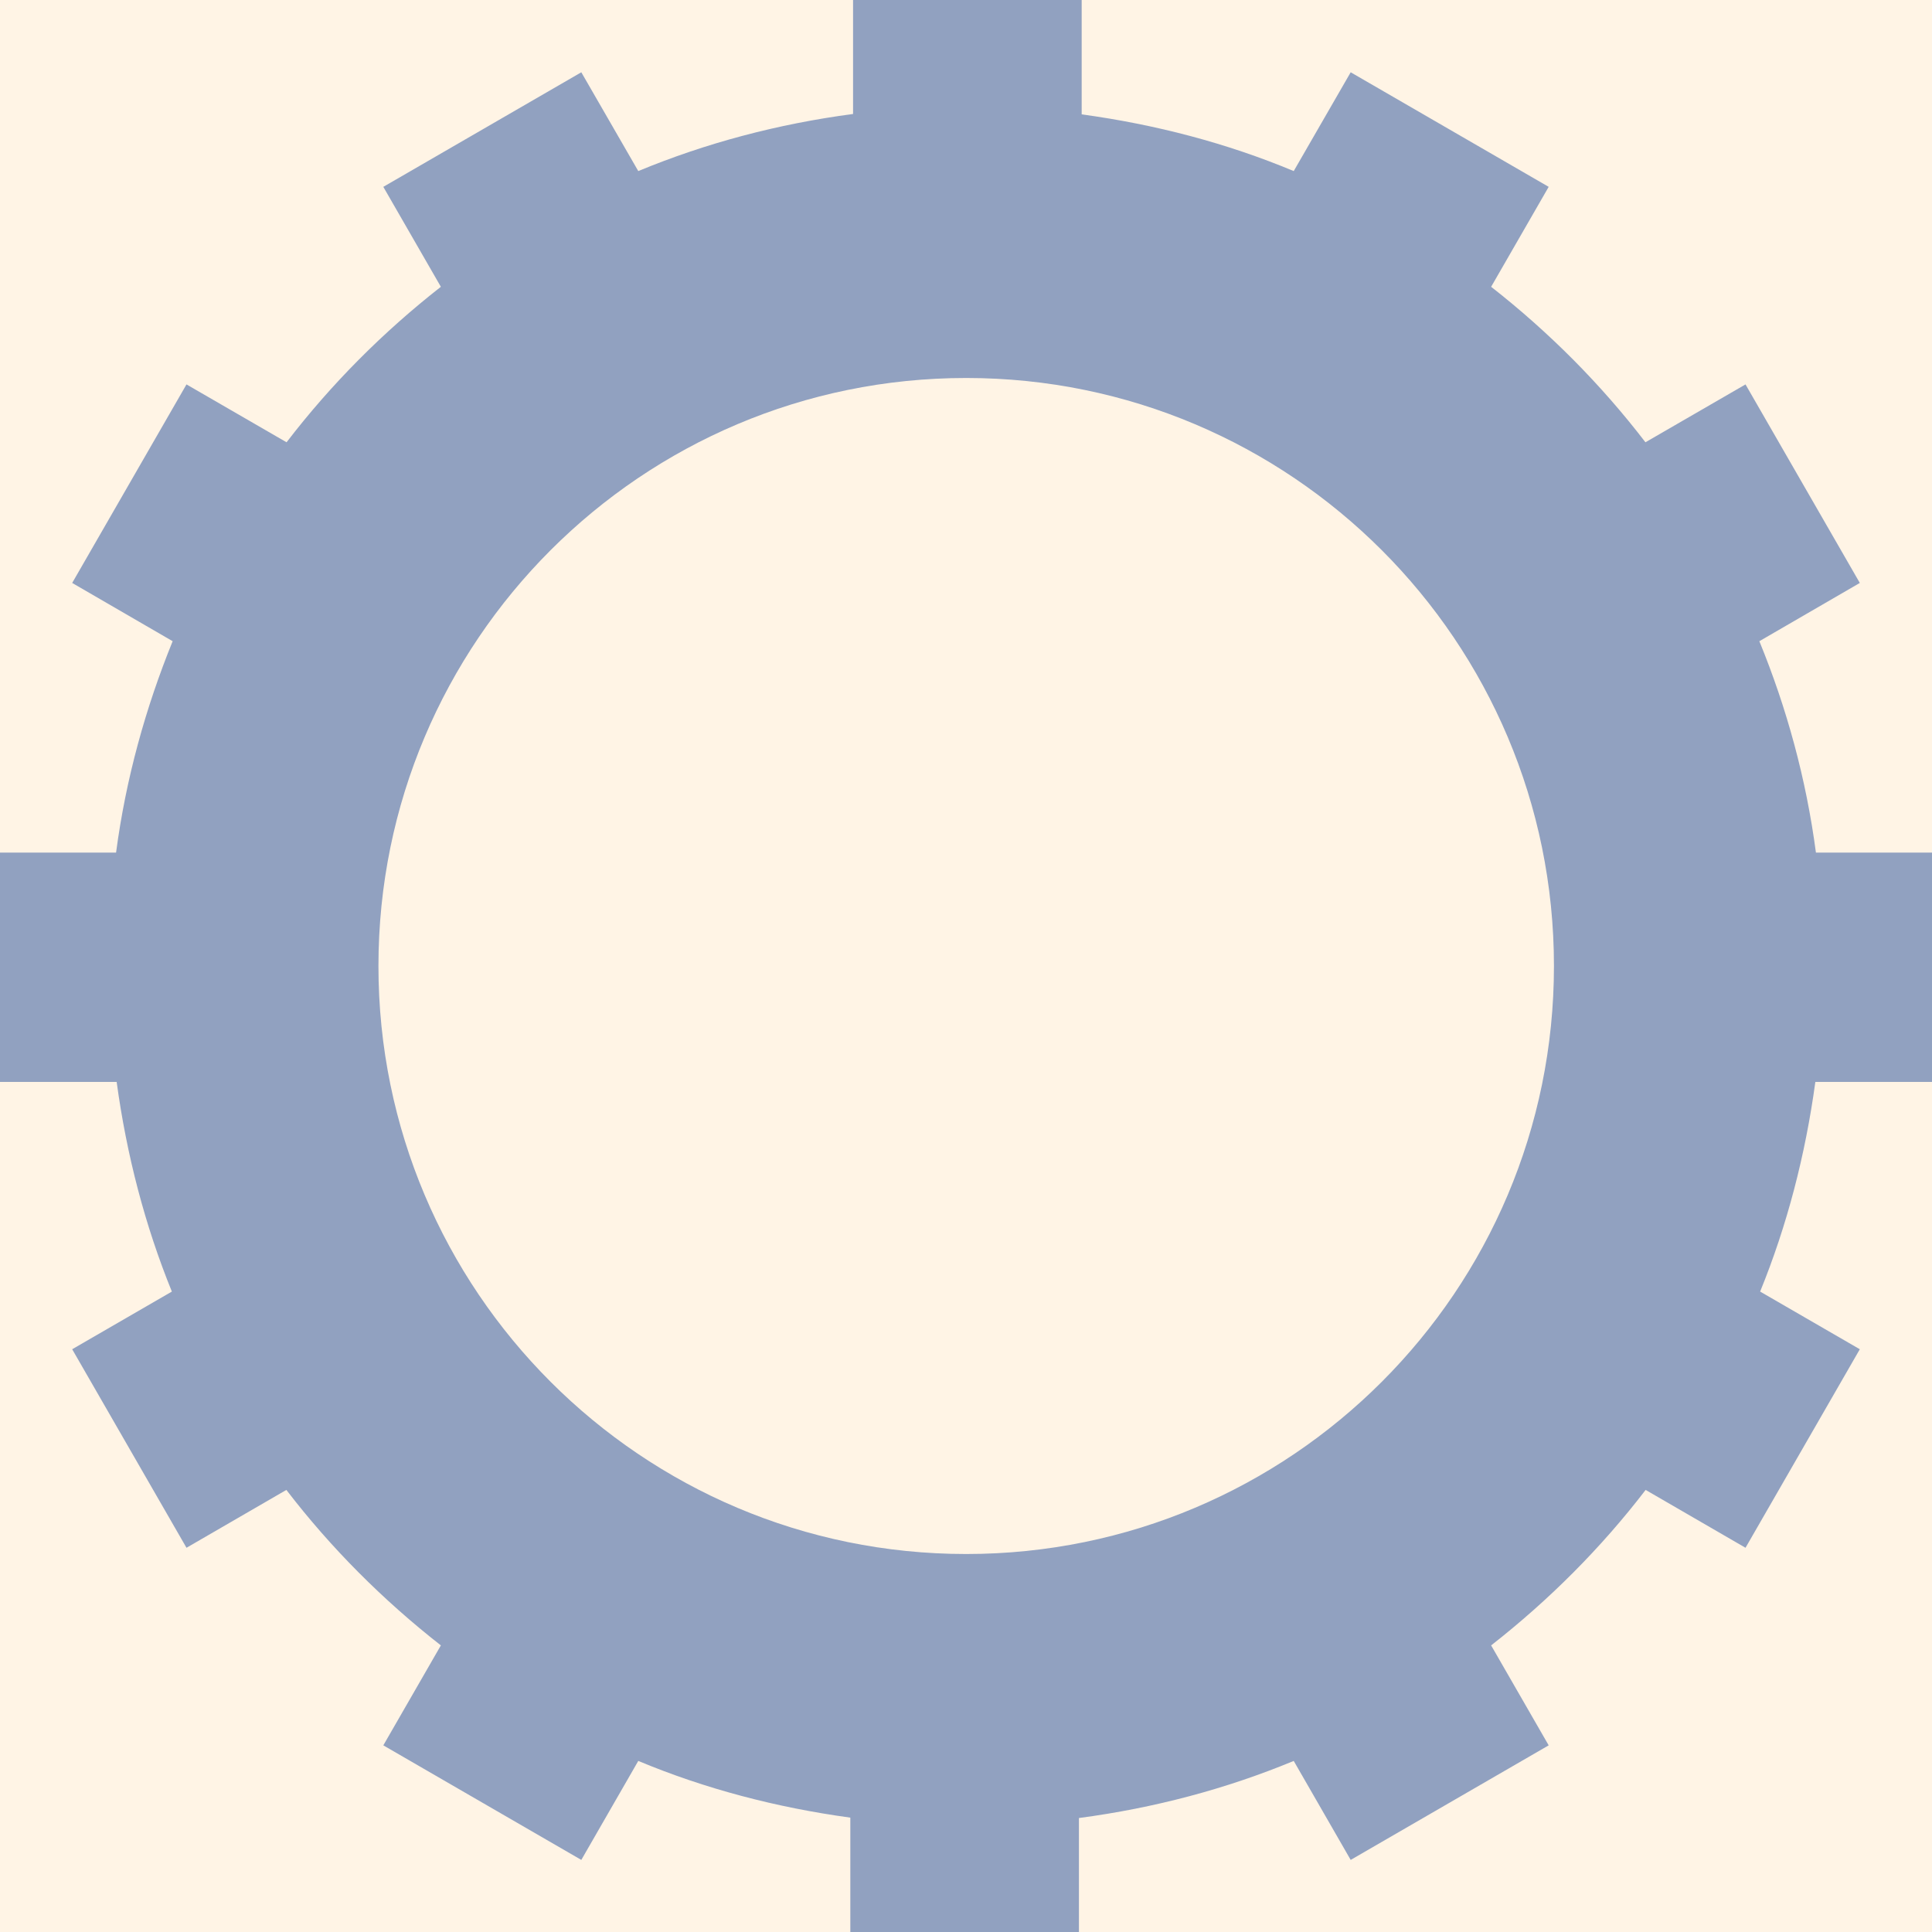
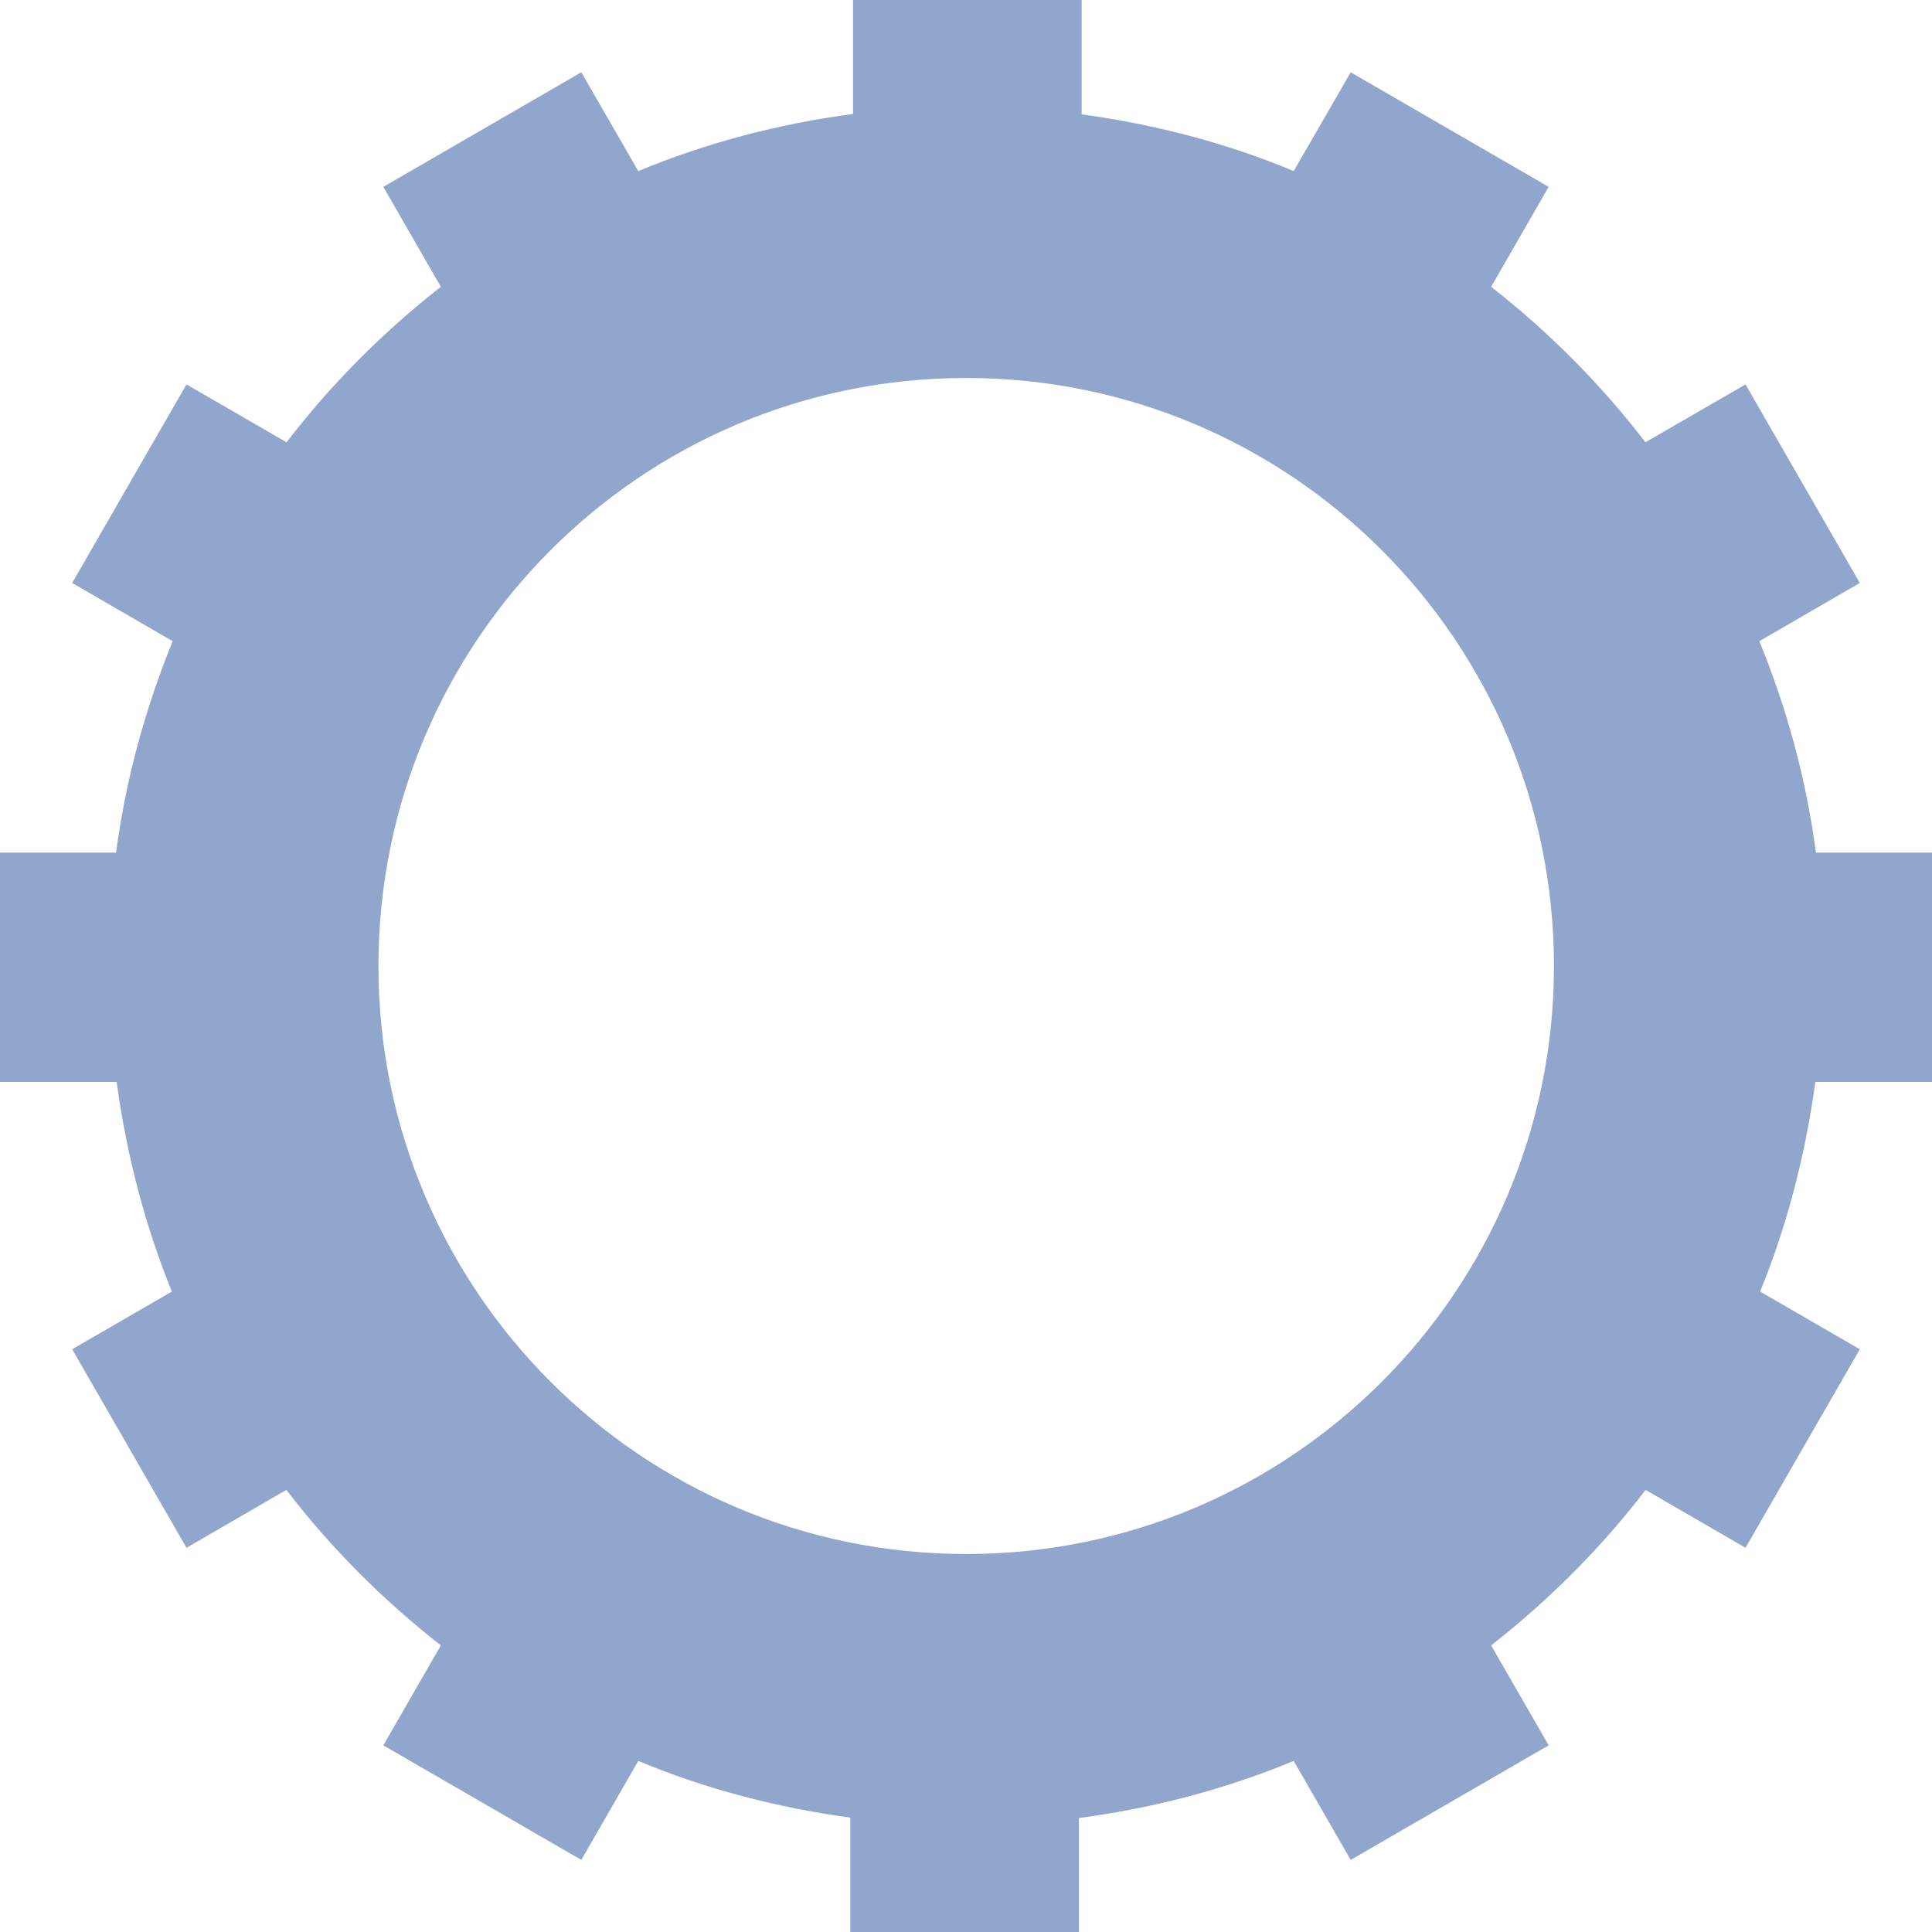
<svg xmlns="http://www.w3.org/2000/svg" width="211" height="211" viewBox="0 0 211 211" fill="none">
-   <rect width="211" height="211" fill="#B2B2B2" />
-   <g id="Pravni portal">
-     <rect width="1440" height="3183.83" transform="translate(-170 -1025)" fill="#FFF4E5" />
-     <g id="About Us">
-       <rect width="1440" height="535" transform="translate(-170 -40)" fill="#FFF4E5" />
-       <path id="Vector" opacity="0.5" d="M169.712 105.5C169.712 140.972 140.972 169.719 105.521 169.719C70.071 169.719 41.331 140.972 41.331 105.5C41.331 70.028 70.071 41.281 105.521 41.281C140.972 41.281 169.712 70.028 169.712 105.5ZM198.26 118.161H211V93.116H198.324C197.259 85.051 195.128 77.306 192.145 70.028L203.117 63.666L190.633 41.983L179.704 48.303C174.825 41.94 169.158 36.259 162.852 31.322L169.137 20.406L147.513 7.894L141.292 18.683C134.005 15.64 126.229 13.597 118.134 12.491V0H93.165V12.448C84.962 13.533 77.101 15.619 69.708 18.683L63.487 7.894L41.863 20.406L48.148 31.322C41.842 36.259 36.175 41.94 31.296 48.303L20.367 41.983L7.883 63.666L18.855 70.028C15.893 77.327 13.741 85.051 12.676 93.116H0V118.161H12.74C13.827 126.14 15.829 133.822 18.769 141.057L7.883 147.355L20.367 169.038L31.275 162.719C36.154 169.081 41.842 174.762 48.148 179.699L41.863 190.615L63.487 203.127L69.708 192.317C76.995 195.36 84.771 197.403 92.866 198.509V211H117.835V198.552C126.038 197.467 133.899 195.381 141.292 192.317L147.513 203.127L169.137 190.615L162.852 179.699C169.158 174.762 174.846 169.081 179.725 162.719L190.633 169.038L203.117 147.355L192.231 141.057C195.171 133.843 197.173 126.14 198.26 118.161Z" fill="#244E9C" />
-     </g>
-   </g>
+   <path id="Vector" opacity="0.5" d="M169.712 105.5C169.712 140.972 140.972 169.719 105.521 169.719C70.071 169.719 41.331 140.972 41.331 105.5C41.331 70.028 70.071 41.281 105.521 41.281C140.972 41.281 169.712 70.028 169.712 105.5ZM198.26 118.161H211V93.116H198.324C197.259 85.051 195.128 77.306 192.145 70.028L203.117 63.666L190.633 41.983L179.704 48.303C174.825 41.94 169.158 36.259 162.852 31.322L169.137 20.406L147.513 7.894L141.292 18.683C134.005 15.64 126.229 13.597 118.134 12.491V0H93.165V12.448C84.962 13.533 77.101 15.619 69.708 18.683L63.487 7.894L41.863 20.406L48.148 31.322C41.842 36.259 36.175 41.94 31.296 48.303L20.367 41.983L7.883 63.666L18.855 70.028C15.893 77.327 13.741 85.051 12.676 93.116H0V118.161H12.74C13.827 126.14 15.829 133.822 18.769 141.057L7.883 147.355L20.367 169.038L31.275 162.719C36.154 169.081 41.842 174.762 48.148 179.699L41.863 190.615L63.487 203.127L69.708 192.317C76.995 195.36 84.771 197.403 92.866 198.509V211H117.835V198.552C126.038 197.467 133.899 195.381 141.292 192.317L147.513 203.127L169.137 190.615L162.852 179.699C169.158 174.762 174.846 169.081 179.725 162.719L190.633 169.038L203.117 147.355L192.231 141.057C195.171 133.843 197.173 126.14 198.26 118.161Z" fill="#244E9C" />
</svg>
